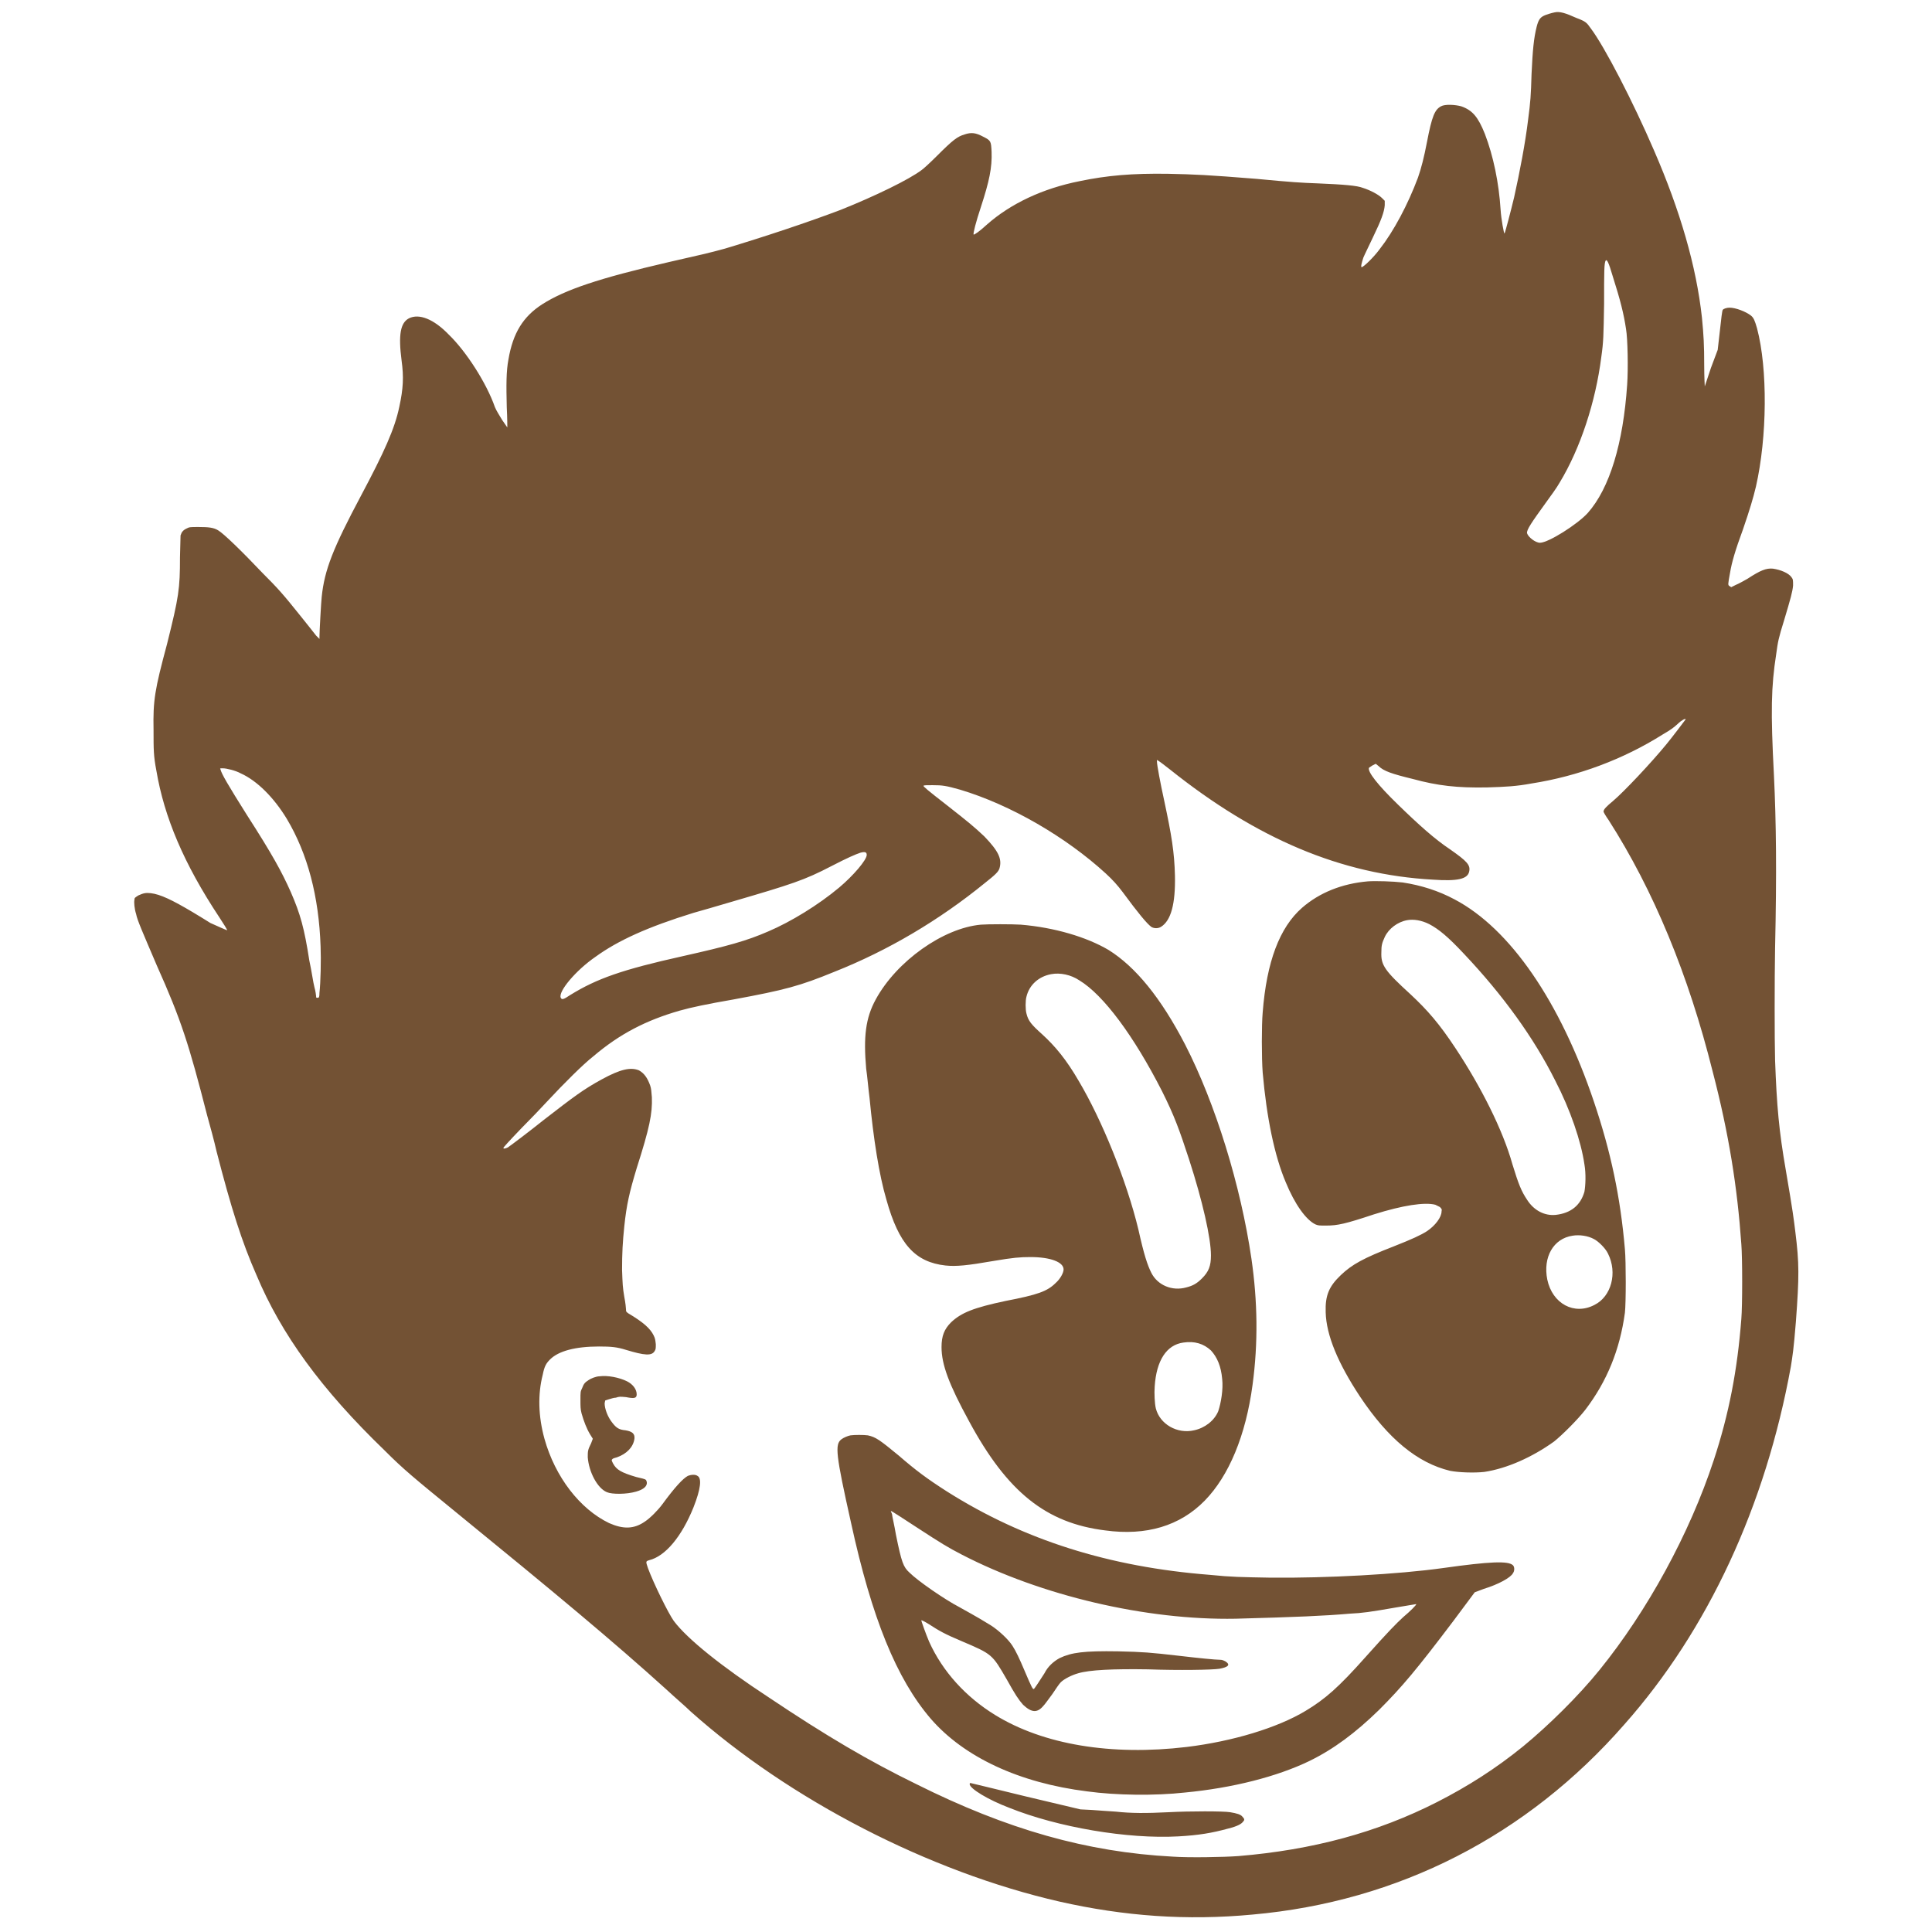
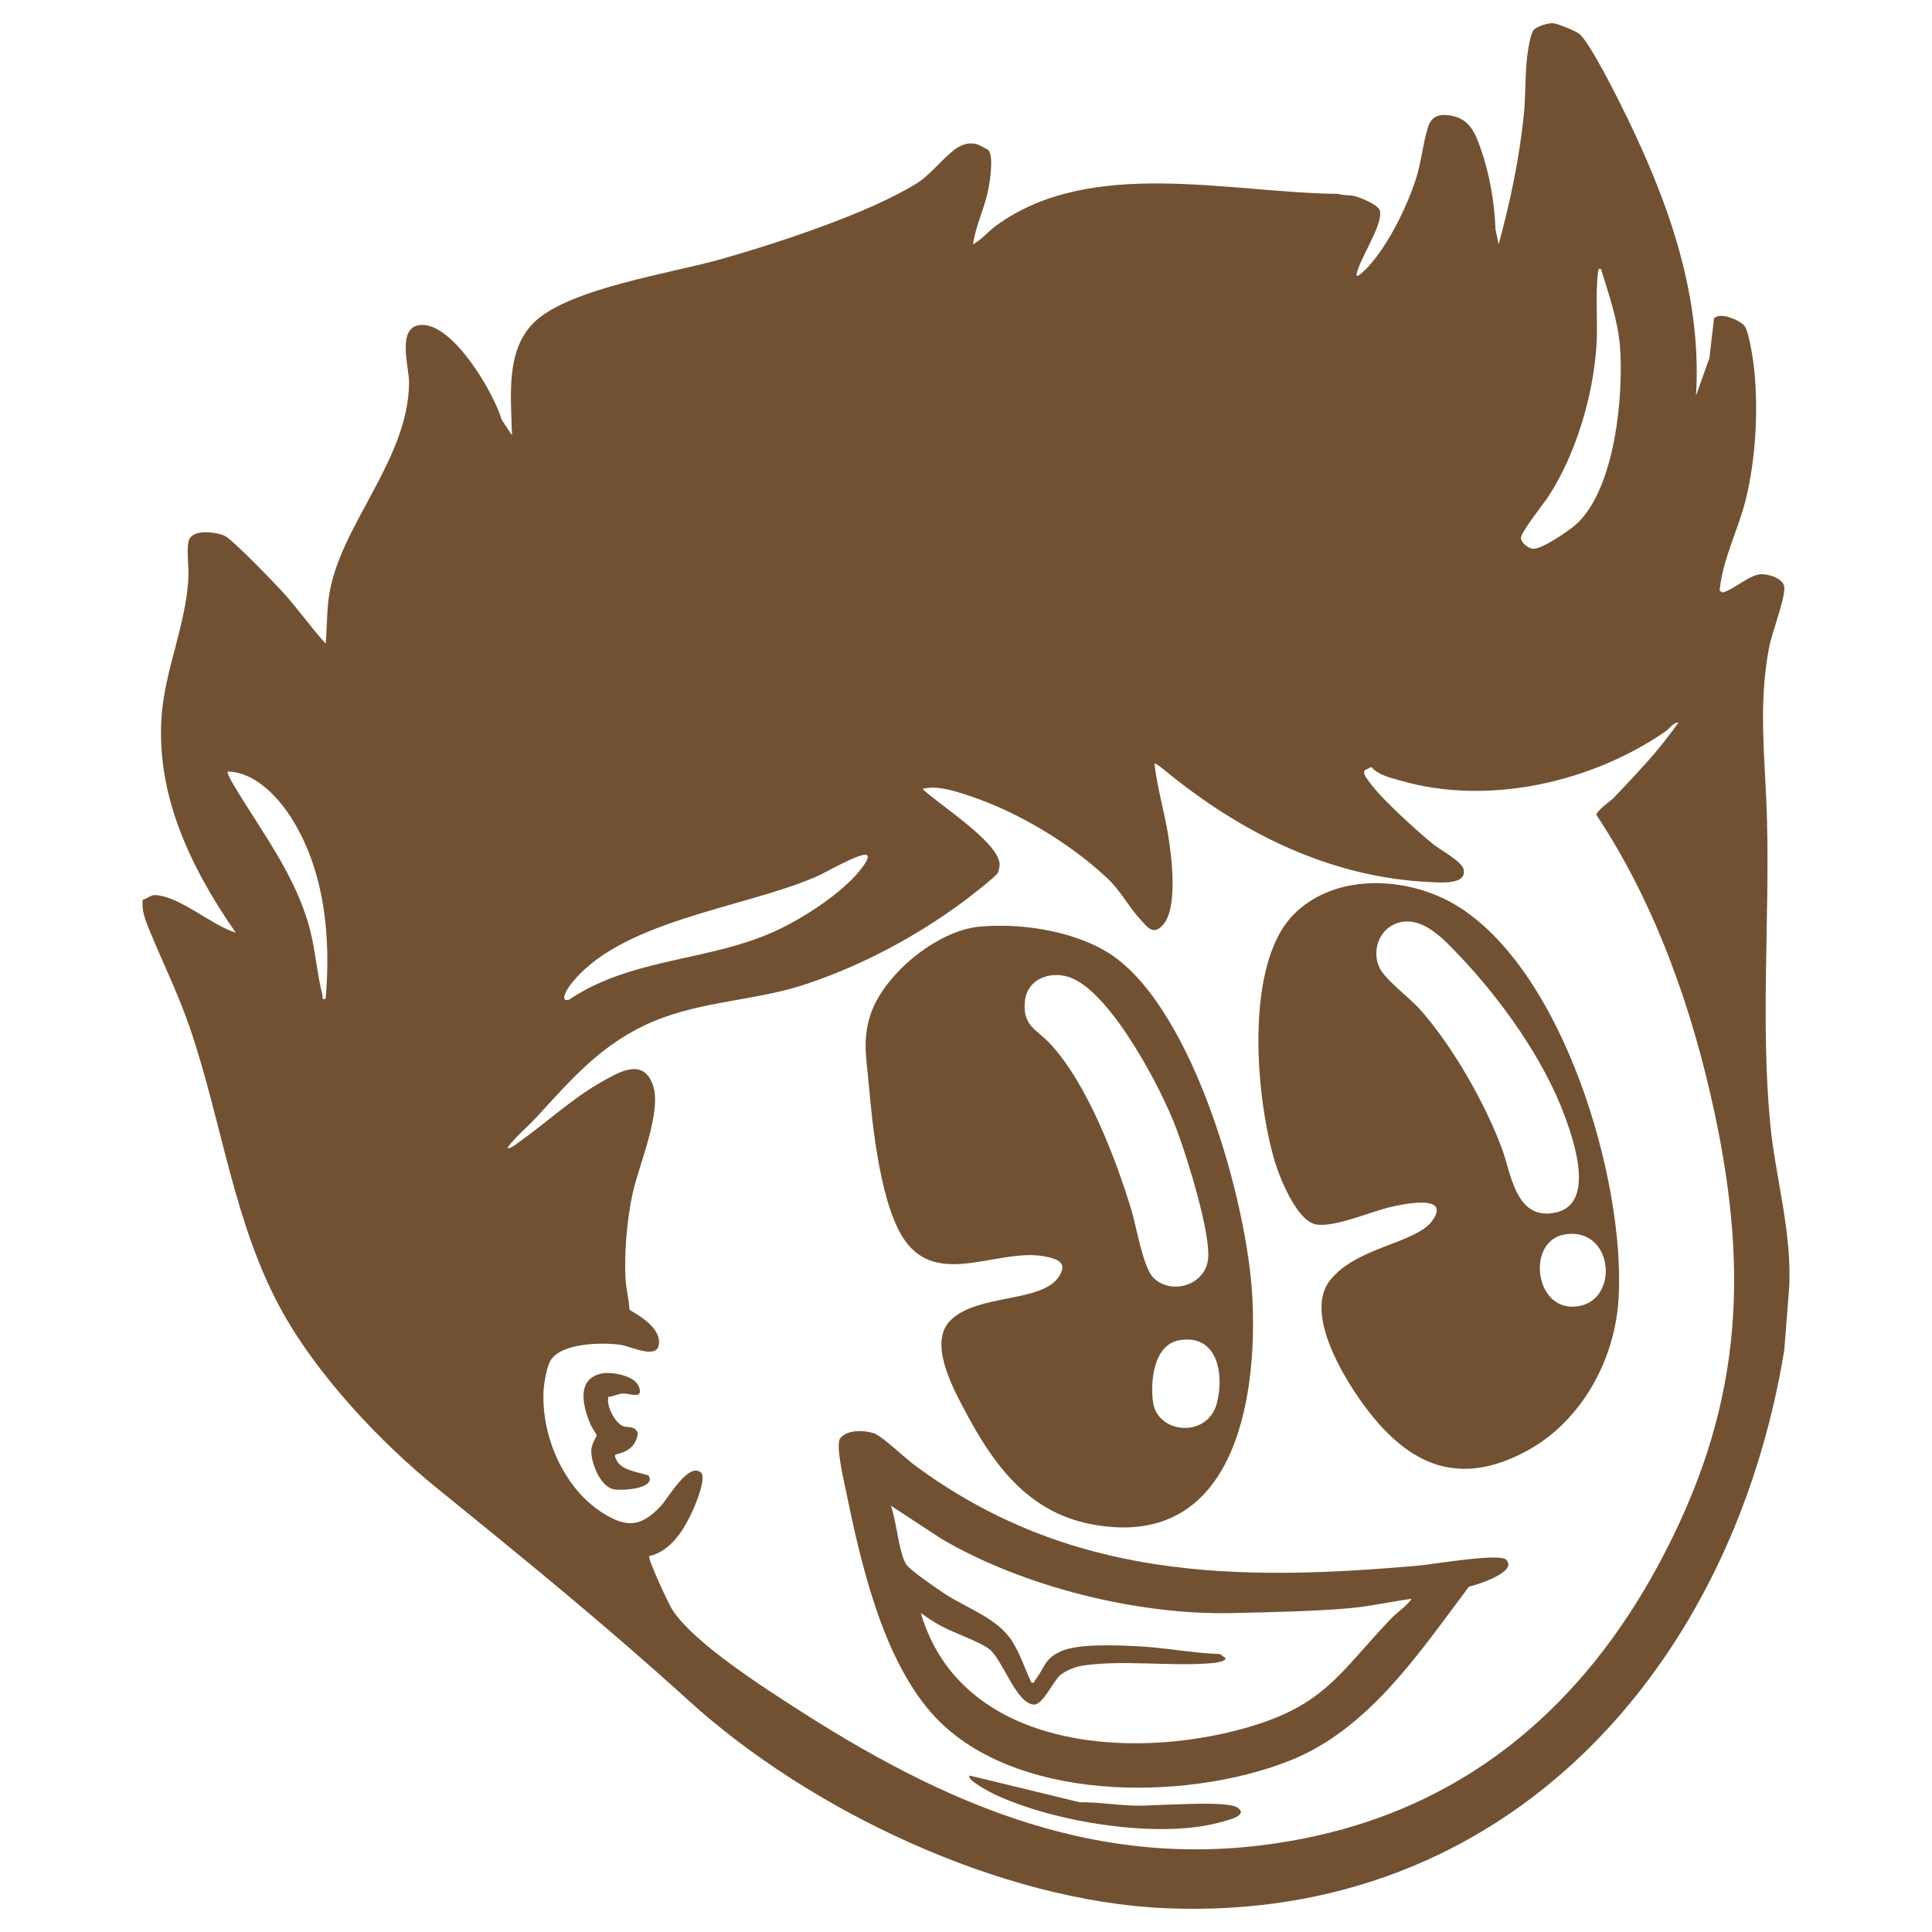
- <svg xmlns="http://www.w3.org/2000/svg" viewBox="282 285 3435 3435">
-   <style>path{fill:#735234}@media (prefers-color-scheme:dark){path{fill:#c7b299}}</style>
-   <path fill-rule="evenodd" d="M 3046 307 C 3041 308,3030 311,3025 314 C 3020 317,3017 321,3014 333 C 3009 353,3007 374,3005 417 C 3004 454,3003 467,2999 497 C 2994 539,2984 591,2974 636 C 2968 661,2958 699,2957 700 C 2956 702,2951 674,2950 658 C 2947 610,2937 562,2922 523 C 2910 493,2900 481,2880 474 C 2869 471,2851 470,2844 474 C 2833 480,2828 491,2819 538 C 2814 564,2809 584,2803 601 C 2785 649,2760 696,2735 728 C 2724 743,2706 760,2703 760 C 2701 760,2703 752,2706 743 C 2708 738,2716 722,2723 707 C 2738 676,2743 662,2744 650 L 2744 642 2739 637 C 2733 631,2718 623,2705 619 C 2695 615,2672 613,2624 611 C 2596 610,2579 609,2516 603 C 2429 596,2406 595,2359 594 C 2295 593,2250 597,2202 607 C 2136 620,2079 647,2037 684 C 2024 696,2014 703,2013 702 C 2012 700,2017 680,2026 653 C 2041 607,2046 583,2045 555 C 2044 536,2044 535,2030 528 C 2017 521,2009 520,1997 524 C 1984 528,1977 533,1947 563 C 1936 574,1924 585,1921 587 C 1899 604,1837 634,1777 658 C 1719 680,1641 706,1571 727 C 1542 735,1528 738,1471 751 C 1346 780,1287 800,1246 826 C 1212 848,1194 877,1186 924 C 1182 945,1182 969,1183 1009 C 1184 1028,1184 1044,1184 1045 C 1184 1045,1180 1039,1175 1032 C 1169 1022,1165 1016,1162 1009 C 1147 966,1111 910,1080 880 C 1053 852,1027 842,1009 851 C 994 859,990 880,996 926 C 1000 955,999 976,992 1008 C 984 1047,965 1089,924 1166 C 874 1260,859 1298,854 1346 C 853 1354,850 1408,850 1417 L 850 1421 844 1415 C 841 1411,829 1396,817 1381 C 785 1341,776 1331,749 1304 C 711 1264,680 1234,670 1228 C 662 1223,653 1222,635 1222 C 619 1222,619 1222,613 1225 C 609 1227,607 1229,605 1232 L 603 1237 602 1276 C 602 1332,600 1346,579 1430 C 557 1512,554 1530,555 1583 C 555 1618,555 1629,560 1655 C 574 1738,609 1821,672 1916 C 680 1928,686 1938,686 1939 C 685 1939,667 1931,656 1926 C 651 1923,637 1914,625 1907 C 588 1885,567 1875,550 1873 C 541 1872,537 1873,528 1877 C 522 1881,521 1881,521 1885 C 520 1889,521 1901,524 1910 C 526 1921,535 1941,561 2002 C 604 2098,618 2142,650 2267 C 655 2285,663 2314,667 2332 C 693 2433,712 2493,738 2552 C 782 2657,853 2755,966 2864 C 1000 2898,1016 2911,1098 2978 C 1266 3115,1372 3203,1467 3289 C 1482 3303,1502 3320,1510 3328 C 1686 3485,1934 3613,2166 3666 C 2281 3692,2392 3700,2509 3689 C 2768 3666,2997 3549,3170 3351 C 3319 3183,3421 2962,3466 2715 C 3469 2696,3471 2685,3475 2635 C 3481 2554,3481 2531,3474 2475 C 3471 2451,3470 2441,3457 2365 C 3445 2296,3441 2252,3438 2170 C 3437 2133,3437 2027,3438 1971 C 3441 1836,3440 1747,3436 1664 C 3430 1549,3431 1506,3440 1448 C 3443 1426,3444 1420,3454 1388 C 3466 1348,3469 1337,3470 1326 C 3470 1316,3470 1315,3467 1311 C 3462 1304,3448 1298,3434 1296 C 3422 1295,3412 1299,3389 1314 C 3382 1318,3373 1323,3368 1325 L 3360 1329 3357 1327 C 3354 1325,3354 1325,3358 1303 C 3361 1285,3367 1264,3381 1226 C 3393 1191,3399 1171,3404 1150 C 3424 1062,3425 941,3406 869 C 3402 855,3400 850,3395 846 C 3386 839,3368 832,3357 832 C 3352 832,3346 834,3345 836 C 3344 836,3342 853,3340 872 L 3336 907 3324 939 C 3318 957,3313 972,3313 972 C 3313 972,3312 955,3312 935 C 3312 898,3311 881,3308 850 C 3298 758,3269 659,3223 553 C 3186 467,3135 368,3110 335 C 3103 325,3101 323,3085 317 C 3065 308,3055 305,3046 307M 3137 748 C 3134 752,3134 768,3134 825 C 3133 882,3133 892,3129 920 C 3119 999,3092 1082,3055 1143 C 3050 1152,3039 1167,3031 1178 C 3005 1214,2996 1227,2997 1233 C 2999 1240,3012 1250,3020 1250 C 3035 1250,3087 1217,3105 1197 C 3144 1153,3168 1073,3175 969 C 3177 941,3176 887,3173 870 C 3169 843,3163 819,3149 775 C 3142 751,3139 746,3137 748M 3274 1565 C 3272 1566,3268 1569,3265 1572 C 3257 1579,3255 1581,3238 1591 C 3168 1635,3088 1665,3005 1678 C 2978 1683,2959 1684,2926 1685 C 2873 1686,2838 1682,2794 1670 C 2757 1661,2742 1656,2733 1647 L 2728 1643 2722 1646 C 2719 1648,2716 1650,2716 1650 C 2713 1657,2732 1681,2767 1715 C 2805 1752,2833 1777,2860 1795 C 2890 1816,2897 1823,2894 1835 C 2891 1848,2873 1852,2830 1849 C 2666 1840,2516 1776,2362 1653 C 2353 1646,2344 1639,2342 1638 L 2339 1636 2339 1639 C 2339 1645,2345 1677,2352 1709 C 2365 1770,2370 1800,2371 1842 C 2372 1892,2364 1922,2346 1933 C 2341 1936,2334 1936,2329 1933 C 2321 1927,2306 1909,2278 1871 C 2269 1859,2260 1849,2248 1838 C 2177 1773,2079 1716,1989 1689 C 1964 1682,1958 1681,1940 1681 C 1930 1681,1925 1681,1924 1682 C 1923 1683,1930 1689,1966 1717 C 2003 1746,2014 1755,2032 1772 C 2057 1798,2064 1812,2059 1829 C 2057 1835,2052 1840,2033 1855 C 1952 1921,1861 1975,1765 2013 C 1704 2038,1678 2045,1586 2062 C 1540 2070,1511 2076,1490 2082 C 1431 2099,1384 2123,1337 2163 C 1319 2177,1284 2212,1257 2241 C 1245 2254,1224 2276,1209 2291 C 1186 2315,1177 2325,1177 2326 C 1177 2328,1181 2327,1185 2325 C 1191 2321,1224 2296,1249 2276 C 1302 2235,1319 2222,1352 2204 C 1385 2186,1403 2182,1418 2188 C 1427 2193,1433 2201,1438 2215 C 1440 2221,1440 2225,1441 2236 C 1442 2265,1437 2290,1414 2362 C 1401 2405,1396 2427,1392 2465 C 1389 2494,1388 2513,1388 2543 C 1389 2569,1389 2573,1392 2591 C 1394 2601,1395 2611,1395 2613 C 1395 2617,1395 2617,1399 2620 C 1426 2636,1438 2647,1444 2659 C 1447 2665,1447 2667,1448 2675 C 1448 2682,1448 2684,1446 2687 C 1441 2696,1428 2695,1395 2685 C 1379 2680,1369 2679,1347 2679 C 1305 2679,1275 2687,1260 2702 C 1253 2709,1250 2714,1247 2729 C 1238 2764,1239 2803,1250 2843 C 1269 2911,1313 2968,1365 2993 C 1390 3004,1409 3004,1429 2990 C 1438 2984,1452 2970,1460 2959 C 1482 2929,1496 2914,1505 2909 C 1510 2907,1518 2906,1522 2909 C 1530 2913,1528 2932,1515 2965 C 1494 3017,1465 3052,1436 3059 C 1430 3061,1430 3061,1434 3073 C 1444 3100,1470 3153,1480 3167 C 1504 3199,1565 3248,1649 3303 C 1752 3372,1827 3416,1911 3457 C 2073 3538,2215 3578,2367 3586 C 2395 3588,2457 3587,2484 3585 C 2616 3574,2731 3543,2837 3489 C 2892 3461,2942 3429,2990 3390 C 3035 3353,3088 3301,3126 3254 C 3211 3149,3286 3012,3329 2881 C 3356 2799,3371 2721,3378 2630 C 3380 2607,3380 2521,3378 2497 C 3371 2397,3356 2301,3327 2190 C 3284 2018,3222 1868,3142 1743 C 3137 1736,3133 1729,3133 1728 C 3133 1724,3138 1719,3150 1709 C 3169 1693,3218 1641,3245 1608 C 3255 1596,3279 1564,3279 1564 C 3279 1563,3277 1563,3274 1565M 674 1653 C 676 1661,687 1680,721 1734 C 766 1804,783 1835,799 1871 C 816 1910,823 1935,832 1993 C 836 2011,839 2033,841 2040 C 843 2047,844 2055,844 2056 C 844 2059,844 2059,847 2059 C 849 2059,850 2058,850 2050 C 852 2033,853 1991,852 1968 C 849 1879,829 1803,792 1741 C 769 1703,739 1673,710 1660 C 701 1655,685 1651,678 1651 C 673 1651,673 1651,674 1653M 1812 1801 C 1803 1804,1789 1810,1760 1825 C 1712 1850,1690 1857,1584 1888 C 1557 1896,1526 1905,1515 1908 C 1434 1933,1381 1957,1341 1986 C 1306 2010,1274 2048,1279 2059 C 1281 2063,1284 2062,1296 2054 C 1343 2025,1388 2009,1496 1985 C 1576 1967,1609 1958,1648 1941 C 1688 1924,1737 1894,1774 1863 C 1799 1842,1823 1814,1823 1805 C 1823 1800,1820 1799,1812 1801M 2714 1852 C 2668 1856,2628 1872,2597 1899 C 2557 1934,2534 1995,2527 2085 C 2525 2107,2525 2166,2527 2192 C 2534 2272,2548 2340,2568 2387 C 2584 2426,2604 2454,2621 2462 C 2626 2464,2627 2464,2640 2464 C 2660 2464,2674 2461,2725 2444 C 2776 2428,2815 2422,2834 2427 C 2836 2428,2840 2430,2842 2431 C 2845 2434,2846 2435,2845 2439 C 2845 2449,2834 2464,2819 2474 C 2808 2481,2793 2488,2760 2501 C 2706 2522,2686 2533,2666 2552 C 2645 2572,2638 2588,2639 2618 C 2640 2659,2661 2709,2700 2768 C 2750 2843,2802 2886,2860 2900 C 2875 2903,2903 2904,2921 2902 C 2961 2896,3006 2876,3045 2848 C 3060 2836,3088 2808,3101 2791 C 3139 2741,3162 2685,3171 2619 C 3173 2602,3173 2528,3171 2506 C 3163 2413,3146 2333,3116 2244 C 3056 2066,2967 1936,2868 1884 C 2840 1869,2809 1859,2776 1854 C 2759 1852,2728 1851,2714 1852M 2784 1921 C 2767 1924,2751 1936,2744 1951 C 2739 1962,2738 1966,2738 1978 C 2737 2001,2744 2011,2790 2053 C 2820 2081,2841 2105,2870 2149 C 2915 2217,2954 2294,2971 2355 C 2982 2391,2987 2403,2997 2418 C 3009 2437,3028 2447,3048 2445 C 3075 2442,3092 2428,3099 2404 C 3101 2393,3102 2372,3099 2355 C 3093 2314,3074 2258,3047 2206 C 3009 2130,2954 2054,2885 1981 C 2856 1950,2840 1937,2823 1928 C 2809 1921,2795 1919,2784 1921M 2026 1929 C 1959 1935,1876 1994,1839 2062 C 1821 2095,1817 2128,1822 2185 C 1824 2198,1826 2222,1828 2237 C 1835 2310,1845 2374,1858 2418 C 1880 2497,1909 2529,1963 2535 C 1982 2537,2002 2535,2048 2527 C 2083 2521,2096 2520,2114 2520 C 2150 2520,2173 2529,2173 2542 C 2173 2548,2167 2559,2159 2566 C 2144 2581,2127 2587,2070 2598 C 2013 2610,1991 2619,1973 2636 C 1961 2648,1956 2660,1956 2680 C 1956 2711,1969 2746,2005 2812 C 2073 2938,2142 2993,2247 3006 C 2320 3016,2380 2998,2424 2953 C 2467 2909,2497 2837,2509 2747 C 2519 2673,2518 2599,2507 2523 C 2488 2393,2443 2247,2389 2142 C 2346 2059,2301 2004,2253 1974 C 2214 1951,2157 1934,2097 1929 C 2082 1928,2038 1928,2026 1929M 2151 2017 C 2129 2021,2112 2036,2107 2057 C 2105 2064,2105 2080,2107 2087 C 2110 2100,2116 2107,2135 2124 C 2158 2145,2178 2169,2200 2207 C 2241 2276,2285 2384,2306 2471 C 2316 2516,2322 2534,2329 2548 C 2340 2570,2366 2581,2391 2574 C 2403 2571,2410 2567,2419 2558 C 2431 2546,2435 2536,2435 2517 C 2435 2486,2420 2420,2396 2346 C 2379 2294,2370 2269,2348 2225 C 2298 2127,2244 2054,2201 2028 C 2186 2018,2167 2014,2151 2017M 3078 2482 C 3044 2487,3025 2520,3033 2560 C 3042 2603,3081 2624,3117 2605 C 3147 2590,3158 2548,3141 2514 C 3137 2505,3124 2492,3116 2488 C 3105 2482,3090 2480,3078 2482M 2386 2672 C 2356 2676,2338 2704,2335 2750 C 2334 2762,2335 2781,2337 2789 C 2344 2817,2375 2835,2405 2828 C 2424 2824,2441 2811,2448 2794 C 2453 2779,2457 2755,2455 2737 C 2453 2714,2446 2698,2435 2686 C 2422 2674,2406 2669,2386 2672M 1348 2732 C 1342 2732,1332 2736,1328 2739 C 1322 2743,1320 2745,1317 2753 C 1314 2759,1314 2760,1314 2774 C 1314 2786,1314 2790,1316 2798 C 1320 2812,1325 2825,1331 2835 L 1336 2843 1333 2851 C 1327 2863,1327 2865,1327 2876 C 1329 2902,1344 2931,1361 2938 C 1370 2942,1396 2942,1413 2937 C 1427 2933,1433 2927,1432 2920 C 1431 2918,1431 2916,1430 2916 C 1430 2915,1422 2913,1413 2911 C 1386 2903,1378 2898,1372 2887 C 1369 2881,1369 2881,1371 2879 C 1372 2878,1375 2877,1379 2876 C 1396 2870,1408 2858,1410 2843 C 1411 2834,1406 2830,1394 2828 C 1383 2827,1378 2824,1371 2815 C 1362 2804,1357 2789,1357 2780 L 1358 2775 1364 2773 C 1368 2772,1373 2770,1377 2770 C 1383 2768,1384 2768,1395 2769 C 1410 2772,1414 2771,1414 2764 C 1414 2755,1407 2746,1397 2741 C 1383 2734,1362 2730,1348 2732M 1794 2837 C 1789 2838,1782 2841,1778 2844 C 1766 2853,1768 2871,1795 2992 C 1832 3162,1876 3270,1937 3341 C 1996 3409,2094 3455,2215 3470 C 2266 3477,2335 3478,2389 3472 C 2473 3464,2552 3444,2610 3416 C 2653 3395,2692 3366,2734 3325 C 2775 3284,2801 3253,2866 3167 L 2904 3116 2920 3110 C 2946 3102,2968 3090,2972 3082 C 2975 3078,2975 3071,2972 3068 C 2964 3060,2932 3061,2847 3073 C 2768 3084,2641 3091,2541 3090 C 2488 3089,2472 3089,2433 3085 C 2254 3071,2102 3023,1966 2937 C 1930 2914,1910 2899,1880 2873 C 1846 2845,1839 2840,1825 2837 C 1818 2836,1801 2836,1794 2837M 1866 2972 C 1866 2972,1867 2975,1868 2977 C 1868 2980,1872 2996,1875 3014 C 1885 3063,1888 3071,1899 3081 C 1914 3096,1962 3129,1987 3142 C 2023 3162,2031 3167,2044 3175 C 2058 3184,2075 3200,2082 3211 C 2088 3220,2095 3235,2103 3254 C 2117 3287,2118 3288,2120 3288 C 2121 3288,2132 3271,2139 3260 C 2145 3248,2155 3239,2166 3233 C 2187 3223,2209 3220,2270 3221 C 2314 3222,2327 3223,2379 3229 C 2413 3233,2443 3236,2451 3236 C 2455 3236,2457 3237,2461 3239 C 2470 3245,2466 3249,2450 3252 C 2437 3254,2378 3255,2323 3253 C 2261 3252,2219 3254,2199 3260 C 2188 3263,2174 3270,2168 3276 C 2165 3279,2159 3288,2153 3297 C 2147 3305,2140 3315,2137 3318 C 2126 3331,2116 3330,2101 3316 C 2093 3307,2087 3298,2072 3271 C 2046 3226,2046 3226,1992 3203 C 1961 3190,1951 3184,1934 3173 C 1926 3168,1920 3165,1920 3166 C 1920 3167,1928 3190,1934 3204 C 1958 3257,1999 3302,2051 3334 C 2137 3387,2258 3407,2392 3391 C 2474 3381,2553 3357,2603 3327 C 2638 3306,2662 3285,2710 3231 C 2751 3185,2765 3171,2777 3160 C 2789 3150,2801 3138,2800 3137 C 2799 3137,2783 3140,2764 3143 C 2718 3151,2704 3153,2682 3154 C 2636 3158,2588 3160,2479 3163 C 2320 3166,2133 3122,1992 3049 C 1967 3036,1957 3030,1911 3000 C 1862 2968,1866 2971,1866 2972M 2006 3457 C 2006 3465,2039 3485,2076 3499 C 2163 3534,2287 3555,2377 3550 C 2413 3548,2437 3544,2466 3536 C 2482 3532,2489 3528,2492 3524 C 2495 3521,2495 3519,2491 3515 C 2488 3511,2481 3509,2469 3507 C 2457 3505,2397 3505,2360 3507 C 2320 3509,2293 3509,2266 3506 C 2253 3505,2234 3504,2223 3503 L 2203 3502 2106 3479 C 2052 3466,2008 3455,2007 3455 C 2007 3455,2006 3456,2006 3457" />
+ <svg xmlns="http://www.w3.org/2000/svg" viewBox="63.45 63.46 833.09 833.09">
+   <style>path{fill:#725133}@media (prefers-color-scheme:dark){path{fill:#c7b299}}</style>
+   <path d="M794.74,234.16l5.81-16.3,2-17.06c2.39-3.1,11.81.84,13.42,3.61,1.8,3.09,3.53,14.52,3.93,18.53,1.77,17.64.61,38.41-3.59,55.61-3.26,13.36-10.03,25.77-11.35,39.63l1.37.78c5.15-1.48,11.6-7.82,16.68-7.9,3.31-.05,9.71,1.91,9.86,5.82.2,5.12-5.38,19.48-6.63,26.05-4.81,25.26-1.5,48.74-.85,73.97,1.11,43.53-2.71,87.27,1.34,130.72,2.16,23.18,9.62,47.41,8.19,71.51l-2.08,26.51c-22.42,136.92-119.72,246.79-266.52,240.67-71.17-2.97-153.65-42.01-205.9-89.53-35.17-31.98-71.57-61.65-108.53-91.59-24.38-19.75-51.18-48.29-66.51-75.75-21.09-37.77-26-81.42-39.85-122.16-5.27-15.51-11.87-28.56-17.9-43.36-1.57-3.84-3.23-8.31-2.6-12.49,1.89-.48,3.46-2.15,5.49-2.01,10.82.73,24.15,13.06,34.56,16.19-18.99-27.44-34.28-58.48-31.98-92.9,1.34-20.15,10.49-39.63,11.59-59.88.25-4.64-.79-11.49,0-15.67,1.09-5.86,11.55-4.38,15.59-2.69,3.17,1.33,21.38,20.24,24.91,24.1,6.55,7.17,12.21,15.25,18.7,22.47.61-6.83.43-13.91,1.44-20.69,4.5-30.18,34.34-58.58,34.51-91.97.03-6.65-5.64-24.36,5.3-24.81,13.77-.57,31.15,29.1,34.63,40.83l4.44,6.78c-.3-15.97-3.04-36.38,9.51-48.69,14.9-14.62,59.27-21.22,80.35-27.2,24.31-6.9,63.79-19.73,84.88-32.88,6.09-3.79,12.98-13.11,18.25-15.79,2.58-1.31,4.92-1.72,7.71-.9.53.16,4.5,2.21,4.71,2.43,2.48,2.65.63,13.92-.13,17.57-1.62,7.75-5.33,15.2-6.5,23.11,3.8-2.05,6.54-5.54,9.98-8.05,40.84-29.84,100.67-14.13,147.59-13.72,2.32.78,4.84.41,7.17,1,2.53.65,10.18,3.78,10.74,6.29,1.35,6.07-8.34,19.96-10.03,27.12-.75,3.17,4.57-2.55,5.08-3.1,8.69-9.54,16.63-25.7,20.56-37.99,2.28-7.14,2.99-15.37,5.14-22.09,1.39-4.34,4.26-5.7,8.83-5.15,8.88,1.07,11.4,7.28,13.98,14.67,3.84,11.02,5.82,22.92,6.29,34.55l1.35,6.46c5.03-18.37,8.97-37.16,10.89-56.16.79-7.82.48-16.65,1.38-24.49.31-2.71,1.3-9.62,2.7-11.6,1.22-1.74,6.43-3.25,8.52-3.1,1.81.12,9.75,3.35,11.21,4.51,4.78,3.76,17.7,29.93,21.03,36.83,18.06,37.34,32,77.09,29.37,119.36ZM753.88,179.71c-.95-.97-1.24.05-1.35,1.01-1.25,10.67.03,21.35-.69,32-1.47,21.66-8.79,46.35-20.54,64.55-2.04,3.16-12.38,16.06-12.02,18.35.32,2.08,3.12,4.19,5.18,4.46,3.68.47,16.29-8.22,19.24-11.08,16.14-15.62,19.8-54.25,18.34-75.58-.76-11.12-4.85-23.12-8.17-33.7ZM787.25,375.07c-2.5-.07-3.76,2.5-5.49,3.69-31.95,22.1-76.68,32.27-114.46,21.29-4.48-1.3-9.31-2.28-12.54-5.86l-2.84,1.41c-.93,1.57,1.07,3.72,1.93,4.96,4.96,7.13,20.45,21.12,27.57,26.89,3.1,2.52,12.27,7.4,13.11,10.75,1.76,7-10.33,5.79-14.48,5.6-42.9-1.91-81.2-21.12-113.7-47.63-.64-.52-4.64-3.92-5.08-3.42,1.16,10.6,4.45,21.28,6.05,31.72,1.43,9.36,4.15,30.94-2.62,38.08-4.19,4.42-6.66.48-9.91-3.08-5.19-5.69-7.97-11.8-13.94-17.38-16.46-15.39-39.27-29.03-60.75-35.91-5.99-1.92-12.66-4.1-18.9-2.54,7.21,6.8,31.63,22.17,33.24,31.82.2,1.19-.25,3.33-.75,4.41-.7,1.51-12.5,10.64-14.85,12.38-20.15,14.92-43.57,27.43-67.37,35.42-22.13,7.43-44.91,7.25-66.18,16.19-22.05,9.26-34.94,24.42-50.52,41.37-4.12,4.48-9.01,8.27-12.6,13.27,1.5.4,3.78-1.65,4.99-2.5,12.05-8.48,22.93-18.87,35.84-26.11,7.5-4.2,17.66-10.34,21.92,1.25,4.18,11.37-5.96,34.6-8.64,46.75-2.42,10.99-3.74,25.9-3.09,37.13.25,4.29,1.48,8.9,1.71,13.26,5.14,2.95,13.93,8.35,12.59,15.28-1.17,6.05-12.34.31-16.73-.25-7.9-1.02-25.74-.87-30.13,7.17-1.45,2.66-2.66,9.74-2.8,12.85-.92,19.45,8.63,41.68,25.24,52.35,10.6,6.8,16.95,6.25,25.47-2.99,3.13-3.4,11.72-18.63,17.07-14.37,2.63,2.1-1.95,13.08-3.22,15.96-3.72,8.4-9.46,18-18.96,20.18-.89.98,8.19,20.24,9.66,22.67,8.75,14.39,40.8,34.76,55.74,44.32,68.85,44.07,137.88,71.98,221.2,53.86,67.8-14.75,116.4-57.3,148.73-117.43,35.13-65.35,39.42-122.72,23.96-194.85-9.61-44.83-25.51-89.92-50.88-128.17-.01-1.81,5.96-5.85,7.52-7.46,5.39-5.56,11.57-12.23,16.67-18.05,3.93-4.49,7.66-9.51,11.22-14.3ZM203.88,494.19c2.32-26.75-.4-55.97-15.37-78.9-5.77-8.85-15.64-19.01-26.83-19.11-.6.55,2.31,5.43,2.85,6.33,11.83,19.72,26.52,38.68,32.49,61.45,2.46,9.38,3.08,19.3,5.48,28.58.29,1.12-.7,1.99,1.37,1.66ZM437.36,432.25c-1.87-1.83-18.18,7.58-21.32,8.97-31.71,14.01-86.6,19.1-107.33,47.87-1.02,1.41-3.87,6.46.03,5.49,27.66-18.6,61.2-16.3,90.75-30.43,10.77-5.15,24.26-14.02,32.45-22.69,1.16-1.22,6.95-7.71,5.43-9.2Z" />
+   <path d="M485.54,463.07c18.38-1.83,43,2.02,58.24,12.86,34.69,24.68,57.46,105.65,59.67,146.58,2.47,45.89-8.51,109.99-69.58,98.17-27.56-5.33-42.37-26.19-54.66-49.49-5.21-9.88-15.5-29.07-5.8-38.5,11.89-11.56,39.84-7.3,46.89-19.14,3.18-5.34-.19-6.95-5.3-8.11-19.84-4.5-45.72,13.23-60.63-6.08-11.15-14.45-14.73-50.42-16.34-68.75-.92-10.47-2.67-18.22.5-28.78,5.3-17.69,28.63-36.94,47.01-38.76ZM560.81,614.43c7.69,7.63,22.02,3.26,23.52-7.64,1.52-11.04-9.21-44.89-13.54-56.45-6.54-17.47-27.45-57.17-44.69-64.91-8.57-3.85-19.7-.43-20.71,9.75-1.06,10.7,4.93,11.97,10.94,18.4,15.79,16.88,28.37,49.69,35.04,71.84,2.12,7.04,4.99,24.61,9.44,29.02ZM571.97,641.39c-11.1,1.92-12.55,17.76-11.33,26.66,1.88,13.77,23.57,15.72,27.55.44,3.23-12.42.28-29.96-16.21-27.1Z" />
+   <path d="M621.39,457.67c17.91-17.91,48.76-16.35,69.39-4.18,46.57,27.48,73.55,118.64,70.63,169.72-1.52,26.55-15.97,53.13-39.61,65.9-28.88,15.59-50.24,6.56-68.93-17.99-9.38-12.32-27.18-40.96-16.03-55.41,11.4-14.78,37.53-15.92,44.52-26.27,7.77-11.52-14.33-6.52-19.5-5.21-8.09,2.05-23.01,8.46-30.78,7.25-8.24-1.29-15.7-19.8-17.88-27.04-8.19-27.17-13.45-85.12,8.21-106.78ZM667.94,461c-8.99,1.53-13.38,11.48-9.72,19.61,2.29,5.09,13.02,13.07,17.41,17.99,14.07,15.76,27.95,40.14,35.39,59.91,3.86,10.26,5.7,29.41,20.66,28.2,20.48-1.65,10.88-30.03,6.57-41.82-8.99-24.55-27.6-50.61-45.6-69.44-6.27-6.55-14.81-16.14-24.7-14.45ZM738.06,595.78c-16.26,2.8-13.14,32.36,4.5,31.11,19.66-1.4,17.04-34.82-4.5-31.11Z" />
+   <path d="M712.88,736.01c5.42,5.22-12.91,11.01-15.98,11.6-21.46,28.44-43.17,61.65-77.63,75.19-44.86,17.64-120.23,18.19-154.36-20.92-21.17-24.25-30.39-64.83-36.77-95.97-.86-4.21-4.45-19.4-2.41-22.2,2.89-3.96,10.89-3.63,15.04-2.01,3.17,1.24,13.2,10.69,17.08,13.56,66.43,49.17,138.1,50.29,217.41,43.29,5.93-.52,34.58-5.48,37.62-2.55ZM672.21,752.87c-8.83,1.17-18.05,3.29-26.9,4.07-15.96,1.39-34.2,1.69-50.33,2.08-40.8,1-90.2-11.3-125.4-31.9l-22-14.41c2.37,5.9,3.49,20.93,6.78,25.54,1.73,2.43,13.89,10.82,17.09,12.86,9.59,6.11,22.47,10.37,28.65,20.36,3.24,5.23,5.43,11.87,8.06,17.47,1.56.39,1.11-.31,1.55-.86,4.27-5.44,3.95-9.53,11.7-12.77,7.4-3.11,23.56-2.4,32-2.02,11.86.54,24.15,3,36.07,3.41l2.39,1.7c.39,1.87-6.3,2.26-7.83,2.37-17.14,1.18-37.33-1.65-54.14.99-2.97.47-7.16,2.19-9.43,4.18-2.98,2.63-7.34,12.74-11.24,12.54-7.59-.39-13.38-19.28-19.12-23.84-4.2-3.34-15.17-6.95-20.68-9.95-3.13-1.71-6.05-3.6-8.92-5.7,17.18,58.44,89.92,63.73,139.82,49.64,34.2-9.66,40.28-23.36,62.67-46.92,2.96-3.12,6.64-5.34,9.2-8.83Z" />
+   <path d="M481.61,829.1l47.38,11.5c7.9-.08,15.91,1.23,23.72,1.46,8.49.25,39.14-2.44,44.17.75,5.48,3.48-4.34,5.62-7.04,6.37-26.77,7.5-72.48-.09-97.59-12.02-.98-.46-12.56-6.35-10.64-8.07Z" />
+   <path d="M325.79,665.79c-1.07,3.71,2.85,11.11,6.08,12.52,2.29,1,5.84-.32,6.62,3.51-1.01,5.34-4.31,7.71-9.4,8.76-.84.58-.29,1.32,0,2.04,2.05,5.12,9.58,5.47,14.05,7.1,3.44,5.84-12.2,6.69-15.39,5.85-5.71-1.5-9.54-11.59-9.33-16.86.1-2.56,2.35-5.96,2.35-6.3,0-.27-2.18-3.55-2.65-4.65-3.11-7.32-6.44-19.18,4.18-21.92,4.47-1.15,14.51.67,16.52,5.3,2.62,6.03-3.88,3.15-6.6,3.2-2.04.04-4.31,1.34-6.43,1.45Z" />
</svg>
